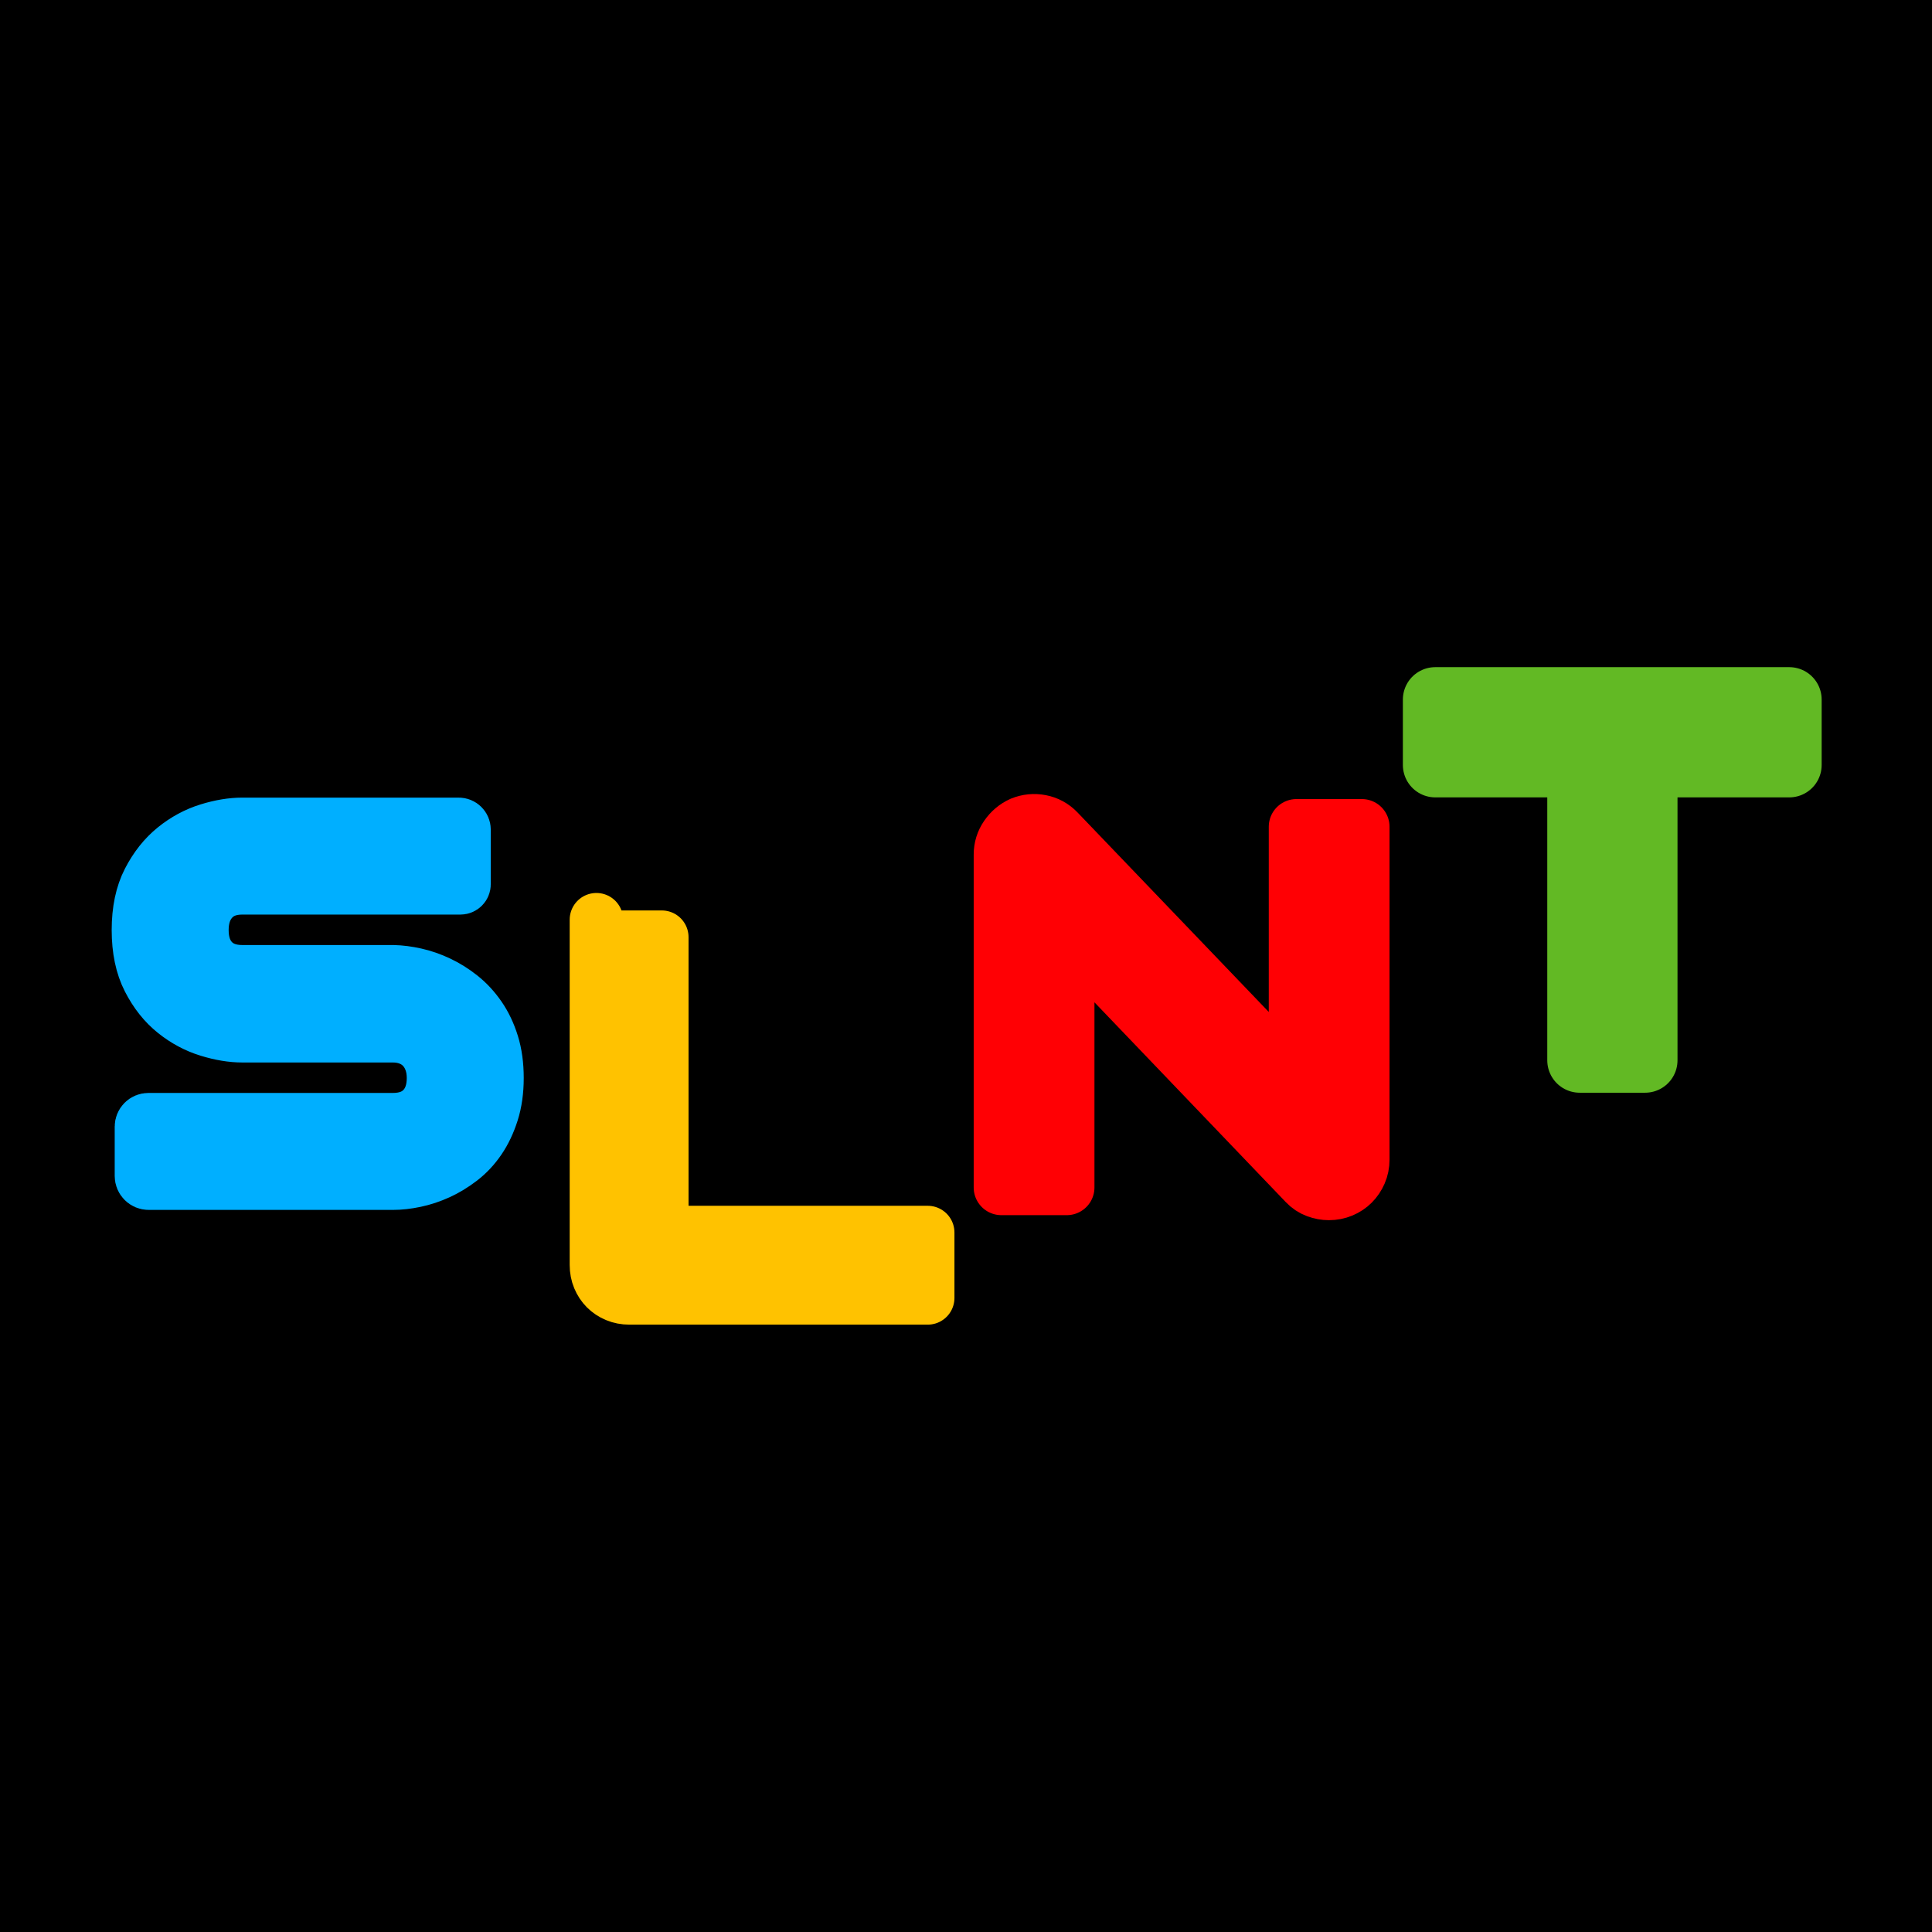
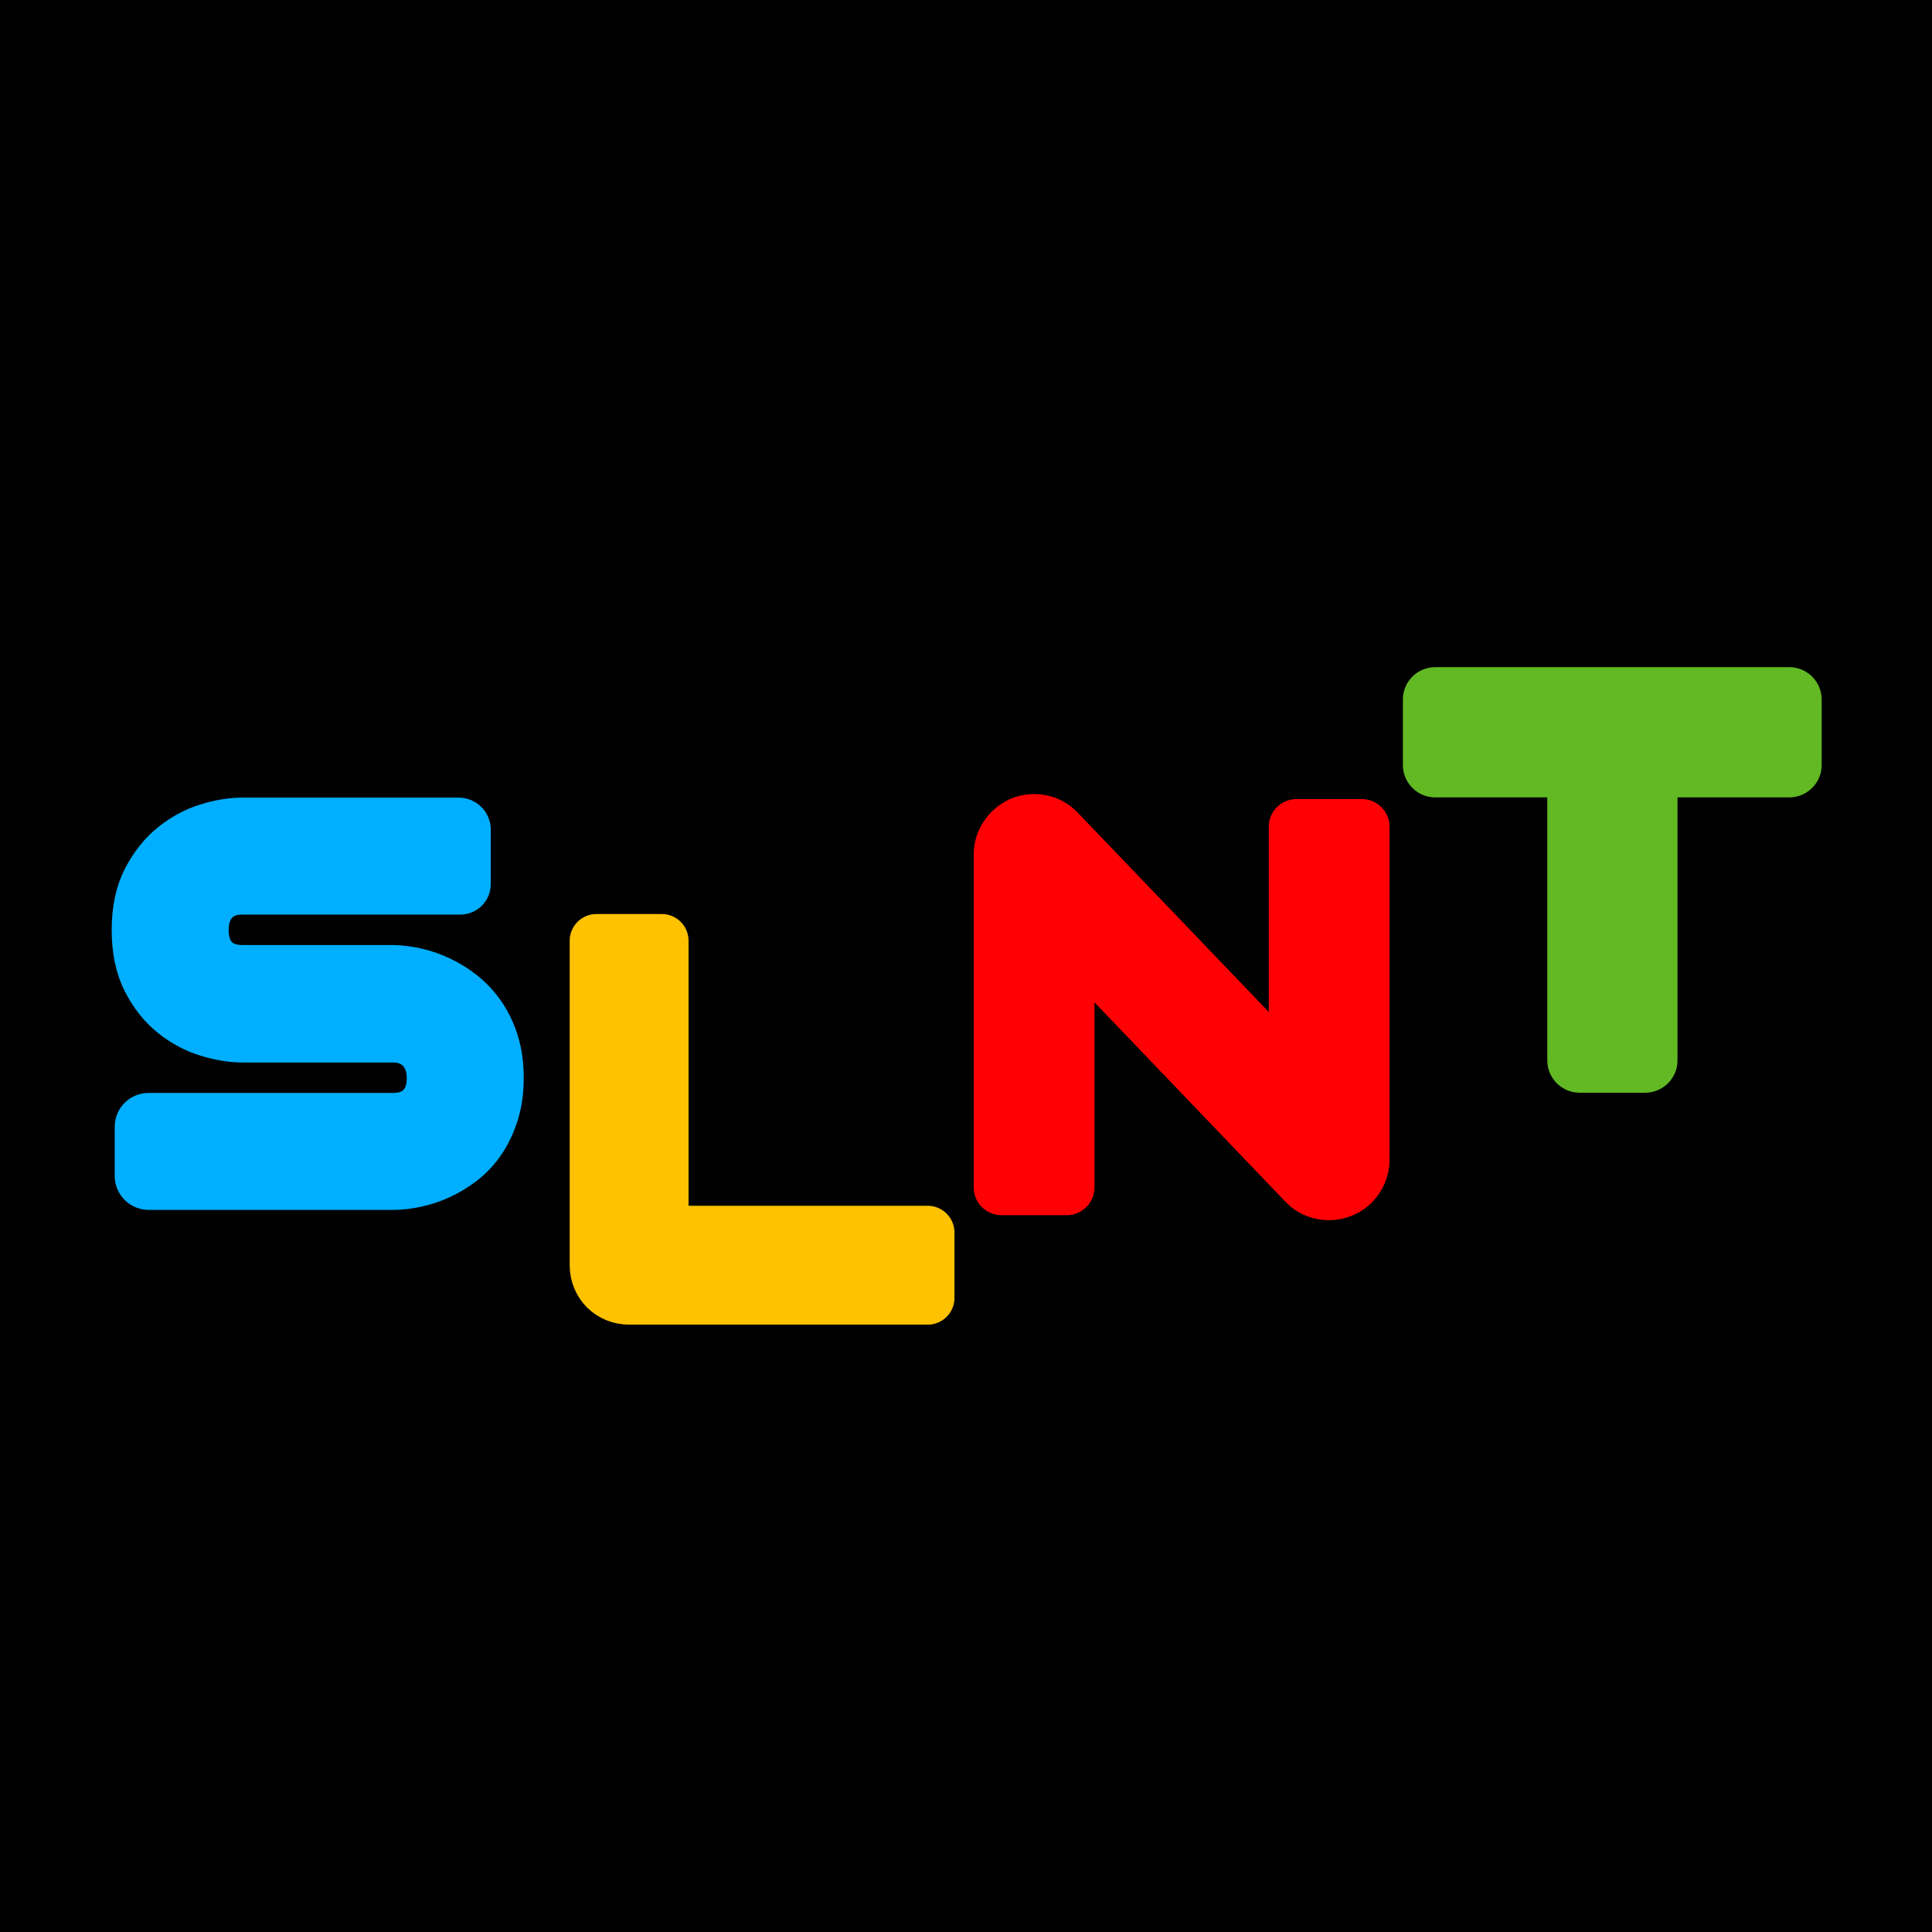
- <svg xmlns="http://www.w3.org/2000/svg" width="100%" height="100%" viewBox="0 0 1080 1080" version="1.1" xml:space="preserve" style="fill-rule:evenodd;clip-rule:evenodd;stroke-linejoin:bevel;stroke-miterlimit:2;">
-   <g transform="matrix(1.41834,0,0,1.22562,-428.018,-135.332)">
-     <rect x="289.714" y="85.717" width="836.267" height="978.451" />
+ <svg xmlns="http://www.w3.org/2000/svg" width="100%" height="100%" viewBox="0 0 1080 1080" version="1.1" xml:space="preserve" style="fill-rule:evenodd;clip-rule:evenodd;stroke-linejoin:bevel;stroke-miterlimit:2;" id="svg5">
+   <defs id="defs5" />
+   <g transform="matrix(1.41834,0,0,1.22562,-428.018,-135.332)" id="g1">
+     <rect x="289.714" y="85.717" width="836.267" height="978.451" id="rect1" />
  </g>
-   <g transform="matrix(1,0,0,1,-59.867,151.538)">
-     <path d="M338.225,451.055C338.225,458.274 337.311,464.766 335.482,470.531C333.654,476.297 331.24,481.383 328.24,485.789C325.24,490.195 321.725,493.945 317.693,497.039C313.662,500.133 309.49,502.664 305.178,504.633C300.865,506.602 296.482,508.055 292.029,508.992C287.576,509.93 283.381,510.399 279.443,510.399L142.945,510.399C141.739,510.399 140.582,509.919 139.729,509.066C138.876,508.213 138.397,507.056 138.397,505.85C138.397,498.78 138.397,485.24 138.397,478.252C138.397,477.081 138.862,475.958 139.69,475.129C140.518,474.301 141.641,473.836 142.812,473.836C166.705,473.836 279.443,473.836 279.443,473.836C286.475,473.836 291.936,471.774 295.826,467.649C299.717,463.524 301.662,457.992 301.662,451.055C301.662,447.68 301.147,444.586 300.115,441.774C299.084,438.961 297.607,436.524 295.686,434.461C293.764,432.399 291.42,430.805 288.654,429.68C285.889,428.555 282.818,427.992 279.443,427.992L195.35,427.992C189.443,427.992 183.068,426.938 176.225,424.828C169.381,422.719 163.029,419.32 157.17,414.633C151.311,409.945 146.436,403.805 142.545,396.211C138.654,388.617 136.709,379.336 136.709,368.367C136.709,357.399 138.654,348.141 142.545,340.594C146.436,333.047 151.311,326.906 157.17,322.172C163.029,317.438 169.381,314.016 176.225,311.906C183.068,309.797 189.443,308.742 195.35,308.742L316.309,308.742C318.239,308.742 319.803,310.306 319.803,312.236C319.803,319.549 319.803,336.327 319.803,342.744C319.803,344.158 318.656,345.305 317.242,345.305C299.482,345.305 195.35,345.305 195.35,345.305C188.412,345.305 182.998,347.414 179.107,351.633C175.217,355.852 173.272,361.43 173.272,368.367C173.272,375.399 175.217,380.953 179.107,385.031C182.998,389.11 188.412,391.149 195.35,391.149L279.725,391.149C283.662,391.242 287.834,391.781 292.24,392.766C296.647,393.75 301.029,395.274 305.389,397.336C309.748,399.399 313.897,402 317.834,405.141C321.772,408.281 325.264,412.055 328.311,416.461C331.357,420.867 333.772,425.93 335.553,431.649C337.334,437.367 338.225,443.836 338.225,451.055Z" style="fill:rgb(0,175,255);fill-rule:nonzero;stroke:rgb(0,175,255);stroke-width:28.82px;" />
+   <g transform="matrix(1,0,0,1,-59.867,151.538)" id="g2">
+     <path d="M338.225,451.055C338.225,458.274 337.311,464.766 335.482,470.531C333.654,476.297 331.24,481.383 328.24,485.789C325.24,490.195 321.725,493.945 317.693,497.039C313.662,500.133 309.49,502.664 305.178,504.633C300.865,506.602 296.482,508.055 292.029,508.992C287.576,509.93 283.381,510.399 279.443,510.399L142.945,510.399C141.739,510.399 140.582,509.919 139.729,509.066C138.876,508.213 138.397,507.056 138.397,505.85C138.397,498.78 138.397,485.24 138.397,478.252C138.397,477.081 138.862,475.958 139.69,475.129C140.518,474.301 141.641,473.836 142.812,473.836C166.705,473.836 279.443,473.836 279.443,473.836C286.475,473.836 291.936,471.774 295.826,467.649C299.717,463.524 301.662,457.992 301.662,451.055C301.662,447.68 301.147,444.586 300.115,441.774C299.084,438.961 297.607,436.524 295.686,434.461C293.764,432.399 291.42,430.805 288.654,429.68C285.889,428.555 282.818,427.992 279.443,427.992L195.35,427.992C189.443,427.992 183.068,426.938 176.225,424.828C169.381,422.719 163.029,419.32 157.17,414.633C151.311,409.945 146.436,403.805 142.545,396.211C138.654,388.617 136.709,379.336 136.709,368.367C136.709,357.399 138.654,348.141 142.545,340.594C146.436,333.047 151.311,326.906 157.17,322.172C163.029,317.438 169.381,314.016 176.225,311.906C183.068,309.797 189.443,308.742 195.35,308.742L316.309,308.742C318.239,308.742 319.803,310.306 319.803,312.236C319.803,319.549 319.803,336.327 319.803,342.744C319.803,344.158 318.656,345.305 317.242,345.305C299.482,345.305 195.35,345.305 195.35,345.305C188.412,345.305 182.998,347.414 179.107,351.633C175.217,355.852 173.272,361.43 173.272,368.367C173.272,375.399 175.217,380.953 179.107,385.031C182.998,389.11 188.412,391.149 195.35,391.149L279.725,391.149C283.662,391.242 287.834,391.781 292.24,392.766C296.647,393.75 301.029,395.274 305.389,397.336C309.748,399.399 313.897,402 317.834,405.141C321.772,408.281 325.264,412.055 328.311,416.461C331.357,420.867 333.772,425.93 335.553,431.649C337.334,437.367 338.225,443.836 338.225,451.055Z" style="fill:rgb(0,175,255);fill-rule:nonzero;stroke:rgb(0,175,255);stroke-width:28.82px;" id="path1" />
  </g>
-   <g transform="matrix(1,0,0,1,9.35421,35.546)">
-     <path d="M509.247,689.999L342.466,689.999C339.841,689.999 337.404,689.531 335.154,688.593C332.904,687.656 330.958,686.367 329.318,684.726C327.677,683.085 326.388,681.14 325.451,678.89C324.513,676.64 324.044,674.203 324.044,671.578C324.044,518.527 324.044,451.815 324.044,488.343L360.607,488.343L360.607,653.437L509.247,653.437L509.247,689.999Z" style="fill:rgb(255,194,0);fill-rule:nonzero;stroke:rgb(255,194,0);stroke-width:29.88px;stroke-linejoin:round;" />
+   <g transform="matrix(1,0,0,1,9.35421,35.546)" id="g3">
+     <path d="M 509.247,689.999 H 342.466 c -2.625,0 -5.062,-0.468 -7.312,-1.406 -2.25,-0.937 -4.196,-2.226 -5.836,-3.867 -1.641,-1.641 -2.93,-3.586 -3.867,-5.836 -0.938,-2.25 -1.407,-4.687 -1.407,-7.312 V 490.343 h 36.563 v 163.094 h 148.64 z" style="fill:#ffc200;fill-rule:nonzero;stroke:#ffc200;stroke-width:29.88px;stroke-linejoin:round" id="path2" />
  </g>
-   <g transform="matrix(1,0,0,1,-99.1547,-132.83)">
-     <path d="M860.441,781.028C860.441,783.653 859.949,786.091 858.964,788.341C857.98,790.591 856.667,792.536 855.027,794.177C853.386,795.817 851.441,797.106 849.191,798.044C846.941,798.981 844.55,799.45 842.019,799.45C839.769,799.45 837.495,799.028 835.199,798.184C832.902,797.341 830.863,795.981 829.081,794.106L695.488,654.606L695.488,796.637L658.925,796.637L658.925,610.591C658.925,606.841 659.98,603.442 662.089,600.395C664.199,597.348 666.894,595.075 670.175,593.575C673.644,592.169 677.206,591.817 680.863,592.52C684.519,593.223 687.659,594.934 690.284,597.653L823.878,737.012L823.878,594.981L860.441,594.981L860.441,781.028Z" style="fill:rgb(255,0,4);fill-rule:nonzero;stroke:rgb(255,0,4);stroke-width:30.94px;stroke-linejoin:round;" />
+   <g transform="matrix(1,0,0,1,-99.1547,-132.83)" id="g4">
+     <path d="M860.441,781.028C860.441,783.653 859.949,786.091 858.964,788.341C857.98,790.591 856.667,792.536 855.027,794.177C853.386,795.817 851.441,797.106 849.191,798.044C846.941,798.981 844.55,799.45 842.019,799.45C839.769,799.45 837.495,799.028 835.199,798.184C832.902,797.341 830.863,795.981 829.081,794.106L695.488,654.606L695.488,796.637L658.925,796.637L658.925,610.591C658.925,606.841 659.98,603.442 662.089,600.395C664.199,597.348 666.894,595.075 670.175,593.575C673.644,592.169 677.206,591.817 680.863,592.52C684.519,593.223 687.659,594.934 690.284,597.653L823.878,737.012L823.878,594.981L860.441,594.981L860.441,781.028Z" style="fill:rgb(255,0,4);fill-rule:nonzero;stroke:rgb(255,0,4);stroke-width:30.94px;stroke-linejoin:round;" id="path3" />
  </g>
-   <g transform="matrix(1,0,0,1,319.914,458.356)">
-     <path d="M680.283,-30.734L599.704,-30.734L599.704,134.359L563.142,134.359L563.142,-30.734L482.423,-30.734L482.423,-67.297L680.283,-67.297L680.283,-30.734Z" style="fill:rgb(98,185,36);fill-rule:nonzero;stroke:rgb(98,185,36);stroke-width:36.24px;stroke-linejoin:round;" />
+   <g transform="matrix(1,0,0,1,319.914,458.356)" id="g5">
+     <path d="M680.283,-30.734L599.704,-30.734L599.704,134.359L563.142,134.359L563.142,-30.734L482.423,-30.734L482.423,-67.297L680.283,-67.297L680.283,-30.734Z" style="fill:rgb(98,185,36);fill-rule:nonzero;stroke:rgb(98,185,36);stroke-width:36.24px;stroke-linejoin:round;" id="path4" />
  </g>
</svg>
